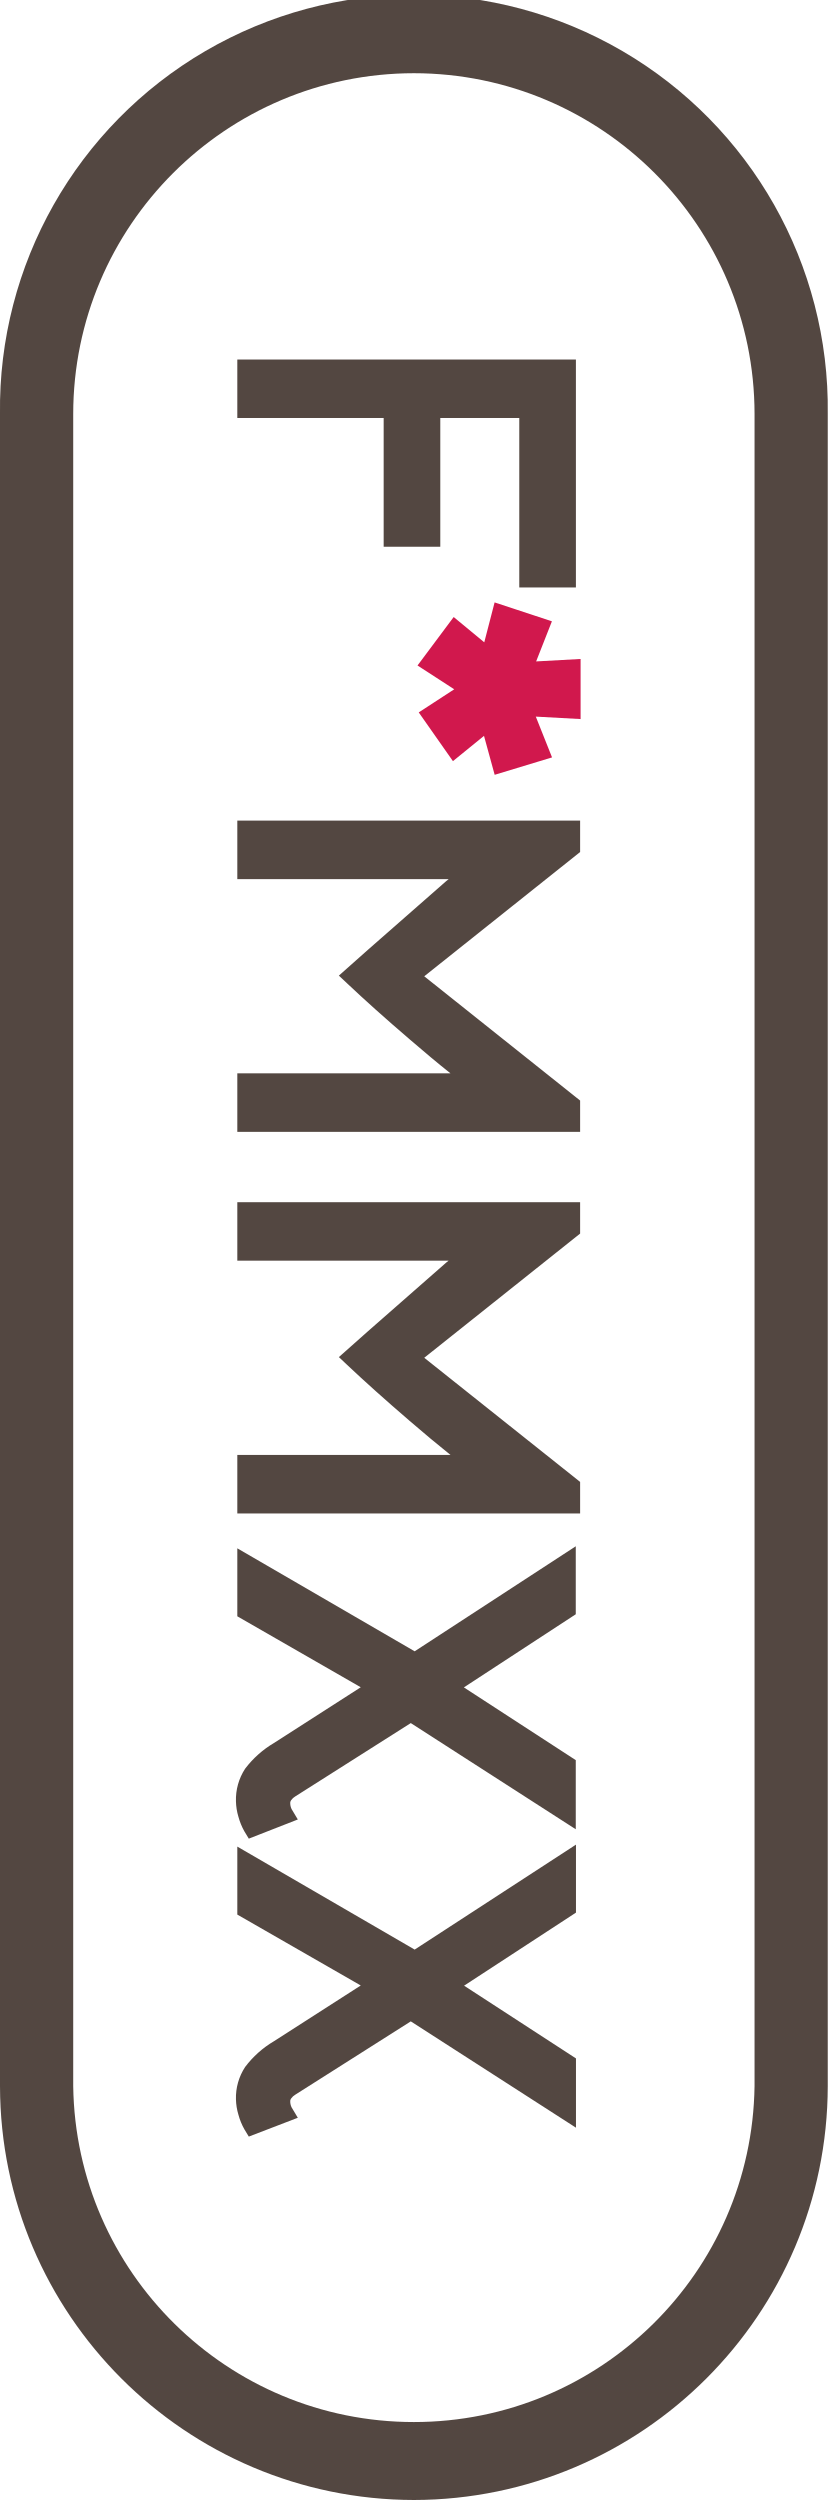
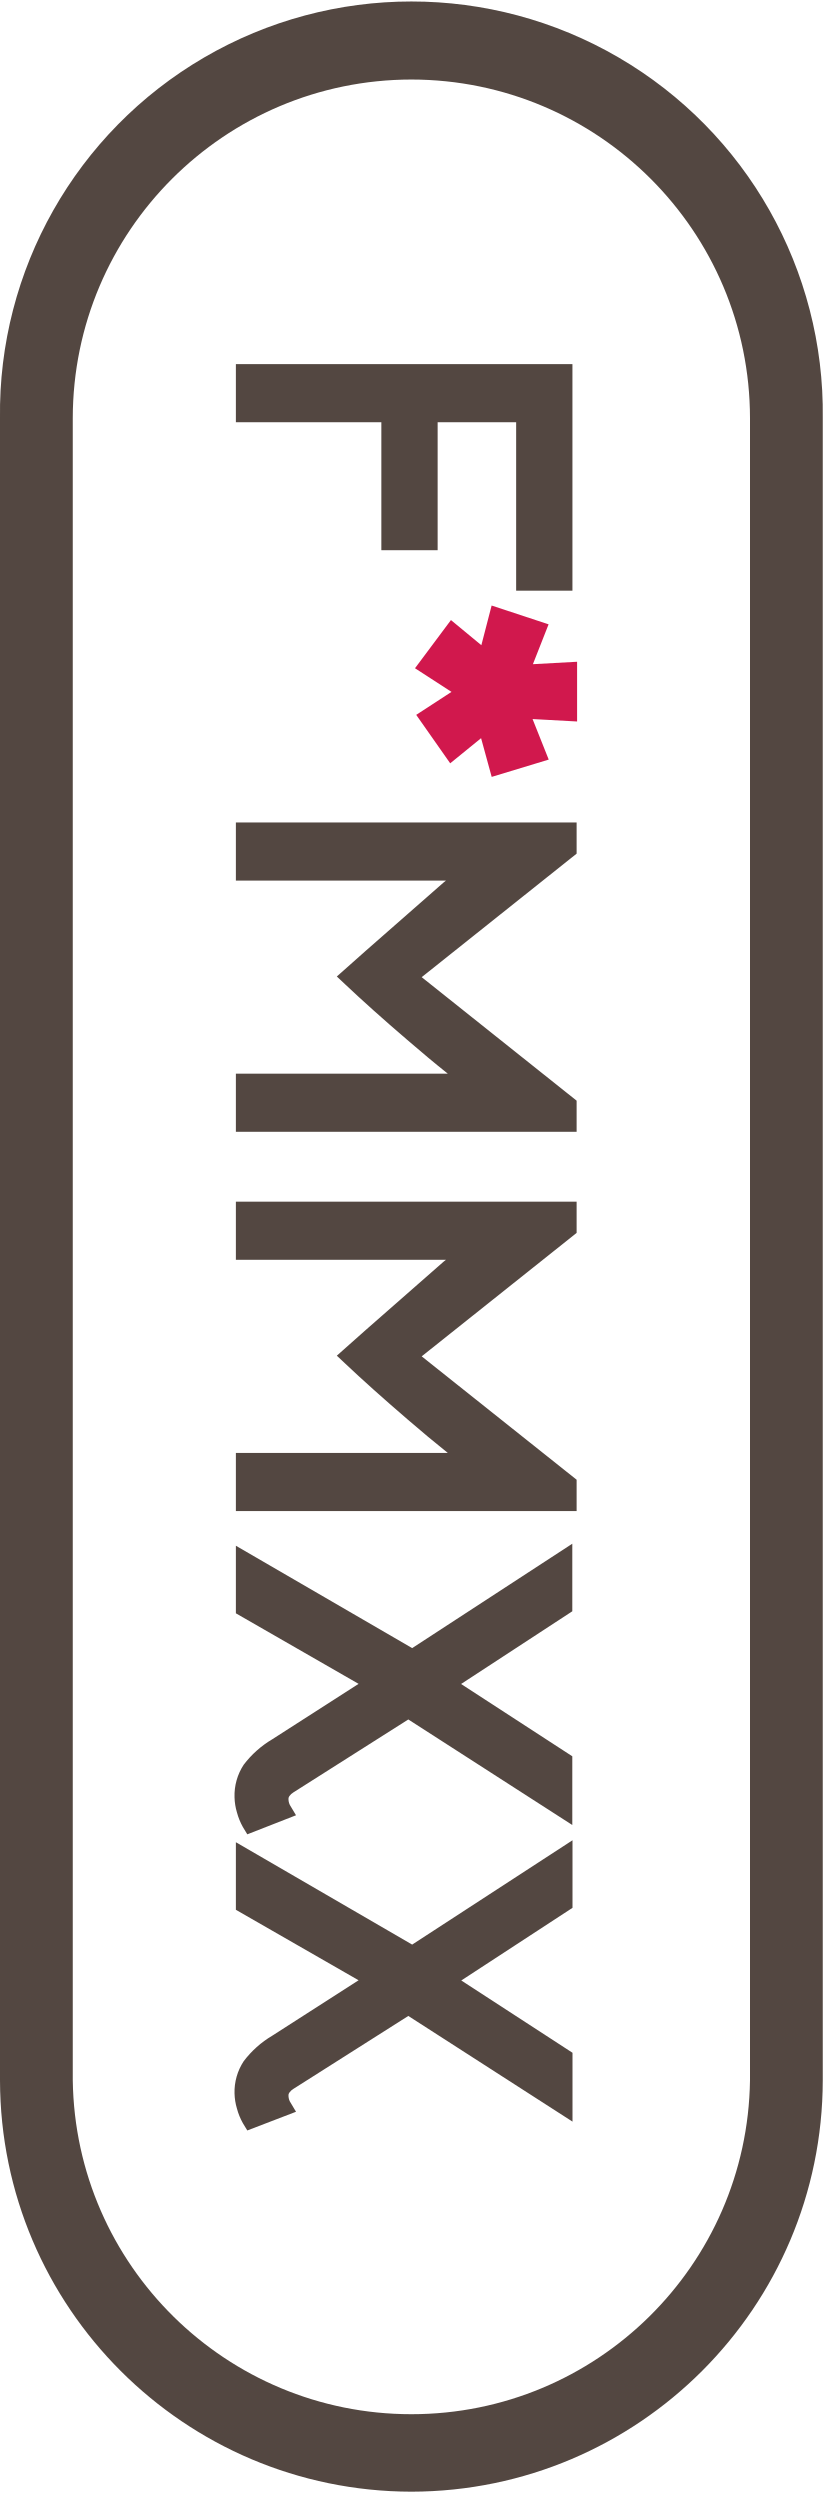
- <svg xmlns="http://www.w3.org/2000/svg" id="Layer_1" data-name="Layer 1" viewBox="0 0 121.77 367.77">
+ <svg xmlns="http://www.w3.org/2000/svg" id="Layer_1" data-name="Layer 1" viewBox="0 0 121.77 370">
  <defs>
    <style>.cls-1{fill:#534741;}.cls-2{fill:#d1184d;}</style>
  </defs>
-   <polygon class="cls-1" points="34.91 52.89 34.91 61.49 56.44 61.49 56.44 80.43 64.77 80.43 64.77 61.49 76.39 61.49 76.39 86.42 84.72 86.42 84.72 52.89 34.91 52.89" />
-   <polygon class="cls-2" points="81.21 111.42 78.82 105.42 85.41 105.78 85.41 96.94 78.87 97.3 81.19 91.4 72.76 88.62 71.24 94.49 66.74 90.77 61.42 97.9 66.82 101.4 61.6 104.8 66.63 111.97 71.2 108.25 72.77 113.98 81.21 111.42" />
-   <path class="cls-1" d="M62.41,143.62l22.93-18.28v-4.62H34.91v8.61H66l-.35.28L54.15,139.7l-4.3,3.82,1.2,1.13c2.56,2.42,5.66,5.2,9.22,8.25,2.11,1.82,4.11,3.5,6,5H34.91v8.61H85.34V161.9Z" />
-   <path class="cls-1" d="M62.41,199.74l22.93-18.27v-4.62H34.91v8.6H66l-.35.28L54.15,195.82l-4.3,3.82,1.2,1.13c2.56,2.42,5.66,5.2,9.22,8.26,2.11,1.82,4.11,3.49,6,5H34.91v8.61H85.34V218Z" />
-   <path class="cls-1" d="M42.89,266.12a2,2,0,0,1-.19-1,.85.85,0,0,1,.13-.3,1.93,1.93,0,0,1,.6-.55l17-10.79,24.27,15.62V258.93l-16.46-10.7,16.46-10.76v-10L61,242.92,34.91,227.77v10l18.16,10.44-12.77,8.2a14.72,14.72,0,0,0-4.24,3.78A8.29,8.29,0,0,0,34.71,265a8.54,8.54,0,0,0,.36,2.25,9.41,9.41,0,0,0,.87,2.14l.66,1.09,7.21-2.82Z" />
-   <path class="cls-1" d="M43.81,311.54,42.89,310a2,2,0,0,1-.19-1,.85.85,0,0,1,.13-.3,1.93,1.93,0,0,1,.6-.55l17-10.79L84.73,313V302.81l-16.46-10.7,16.46-10.75v-10L61,286.8,34.91,271.65v10l18.16,10.43-12.77,8.2a14.59,14.59,0,0,0-4.24,3.79,8.25,8.25,0,0,0-1.35,4.76,8.54,8.54,0,0,0,.36,2.25,9.22,9.22,0,0,0,.87,2.14l.66,1.09Z" />
-   <path class="cls-1" d="M60.89,367.77A61,61,0,0,1,0,306.89v-246a60.89,60.89,0,1,1,121.77,0v246A61,61,0,0,1,60.89,367.77Zm0-357A50.17,50.17,0,0,0,10.77,60.89v246a50.12,50.12,0,0,0,100.23,0v-246A50.17,50.17,0,0,0,60.89,10.77Z" />
+   <polygon class="cls-1" points="34.91 53.89 34.91 62.49 56.44 62.49 56.44 81.43 64.77 81.43 64.77 62.49 76.39 62.49 76.39 87.42 84.72 87.42 84.72 53.89 34.91 53.89" />
+   <polygon class="cls-2" points="81.21 112.42 78.82 106.42 85.41 106.78 85.41 97.94 78.87 98.3 81.19 92.4 72.76 89.62 71.24 95.49 66.74 91.77 61.42 98.9 66.82 102.4 61.6 105.8 66.63 112.97 71.2 109.25 72.77 114.98 81.21 112.42" />
+   <path class="cls-1" d="M62.41,144.62l22.93-18.28v-4.62H34.91v8.61H66l-.35.28L54.15,140.7l-4.3,3.82,1.2,1.13c2.56,2.42,5.66,5.2,9.22,8.25,2.11,1.82,4.11,3.5,6,5H34.91v8.61H85.34V162.9Z" />
+   <path class="cls-1" d="M62.41,200.74l22.93-18.27v-4.62H34.91v8.6H66l-.35.28L54.15,196.82l-4.3,3.82,1.2,1.13c2.56,2.42,5.66,5.2,9.22,8.26,2.11,1.82,4.11,3.49,6,5H34.91v8.61H85.34V219Z" />
+   <path class="cls-1" d="M42.89,267.12a2,2,0,0,1-.19-1,.85.85,0,0,1,.13-.3,1.93,1.93,0,0,1,.6-.55l17-10.79,24.27,15.62V259.93l-16.46-10.7,16.46-10.76v-10L61,243.92,34.91,228.77v10l18.16,10.44-12.77,8.2a14.72,14.72,0,0,0-4.24,3.78A8.29,8.29,0,0,0,34.71,266a8.54,8.54,0,0,0,.36,2.25,9.41,9.41,0,0,0,.87,2.14l.66,1.09,7.21-2.82Z" />
+   <path class="cls-1" d="M43.81,312.54,42.89,311a2,2,0,0,1-.19-1,.85.85,0,0,1,.13-.3,1.93,1.93,0,0,1,.6-.55l17-10.79L84.73,314V303.81l-16.46-10.7,16.46-10.75v-10L61,287.8,34.91,272.65v10l18.16,10.43-12.77,8.2a14.59,14.59,0,0,0-4.24,3.79,8.25,8.25,0,0,0-1.35,4.76,8.54,8.54,0,0,0,.36,2.25,9.22,9.22,0,0,0,.87,2.14l.66,1.09Z" />
+   <path class="cls-1" d="M60.89,368.77A61,61,0,0,1,0,307.89v-246a60.89,60.89,0,1,1,121.77,0v246A61,61,0,0,1,60.89,368.77Zm0-357A50.17,50.17,0,0,0,10.77,61.89v246a50.12,50.12,0,0,0,100.23,0v-246A50.17,50.17,0,0,0,60.89,11.77Z" />
</svg>
